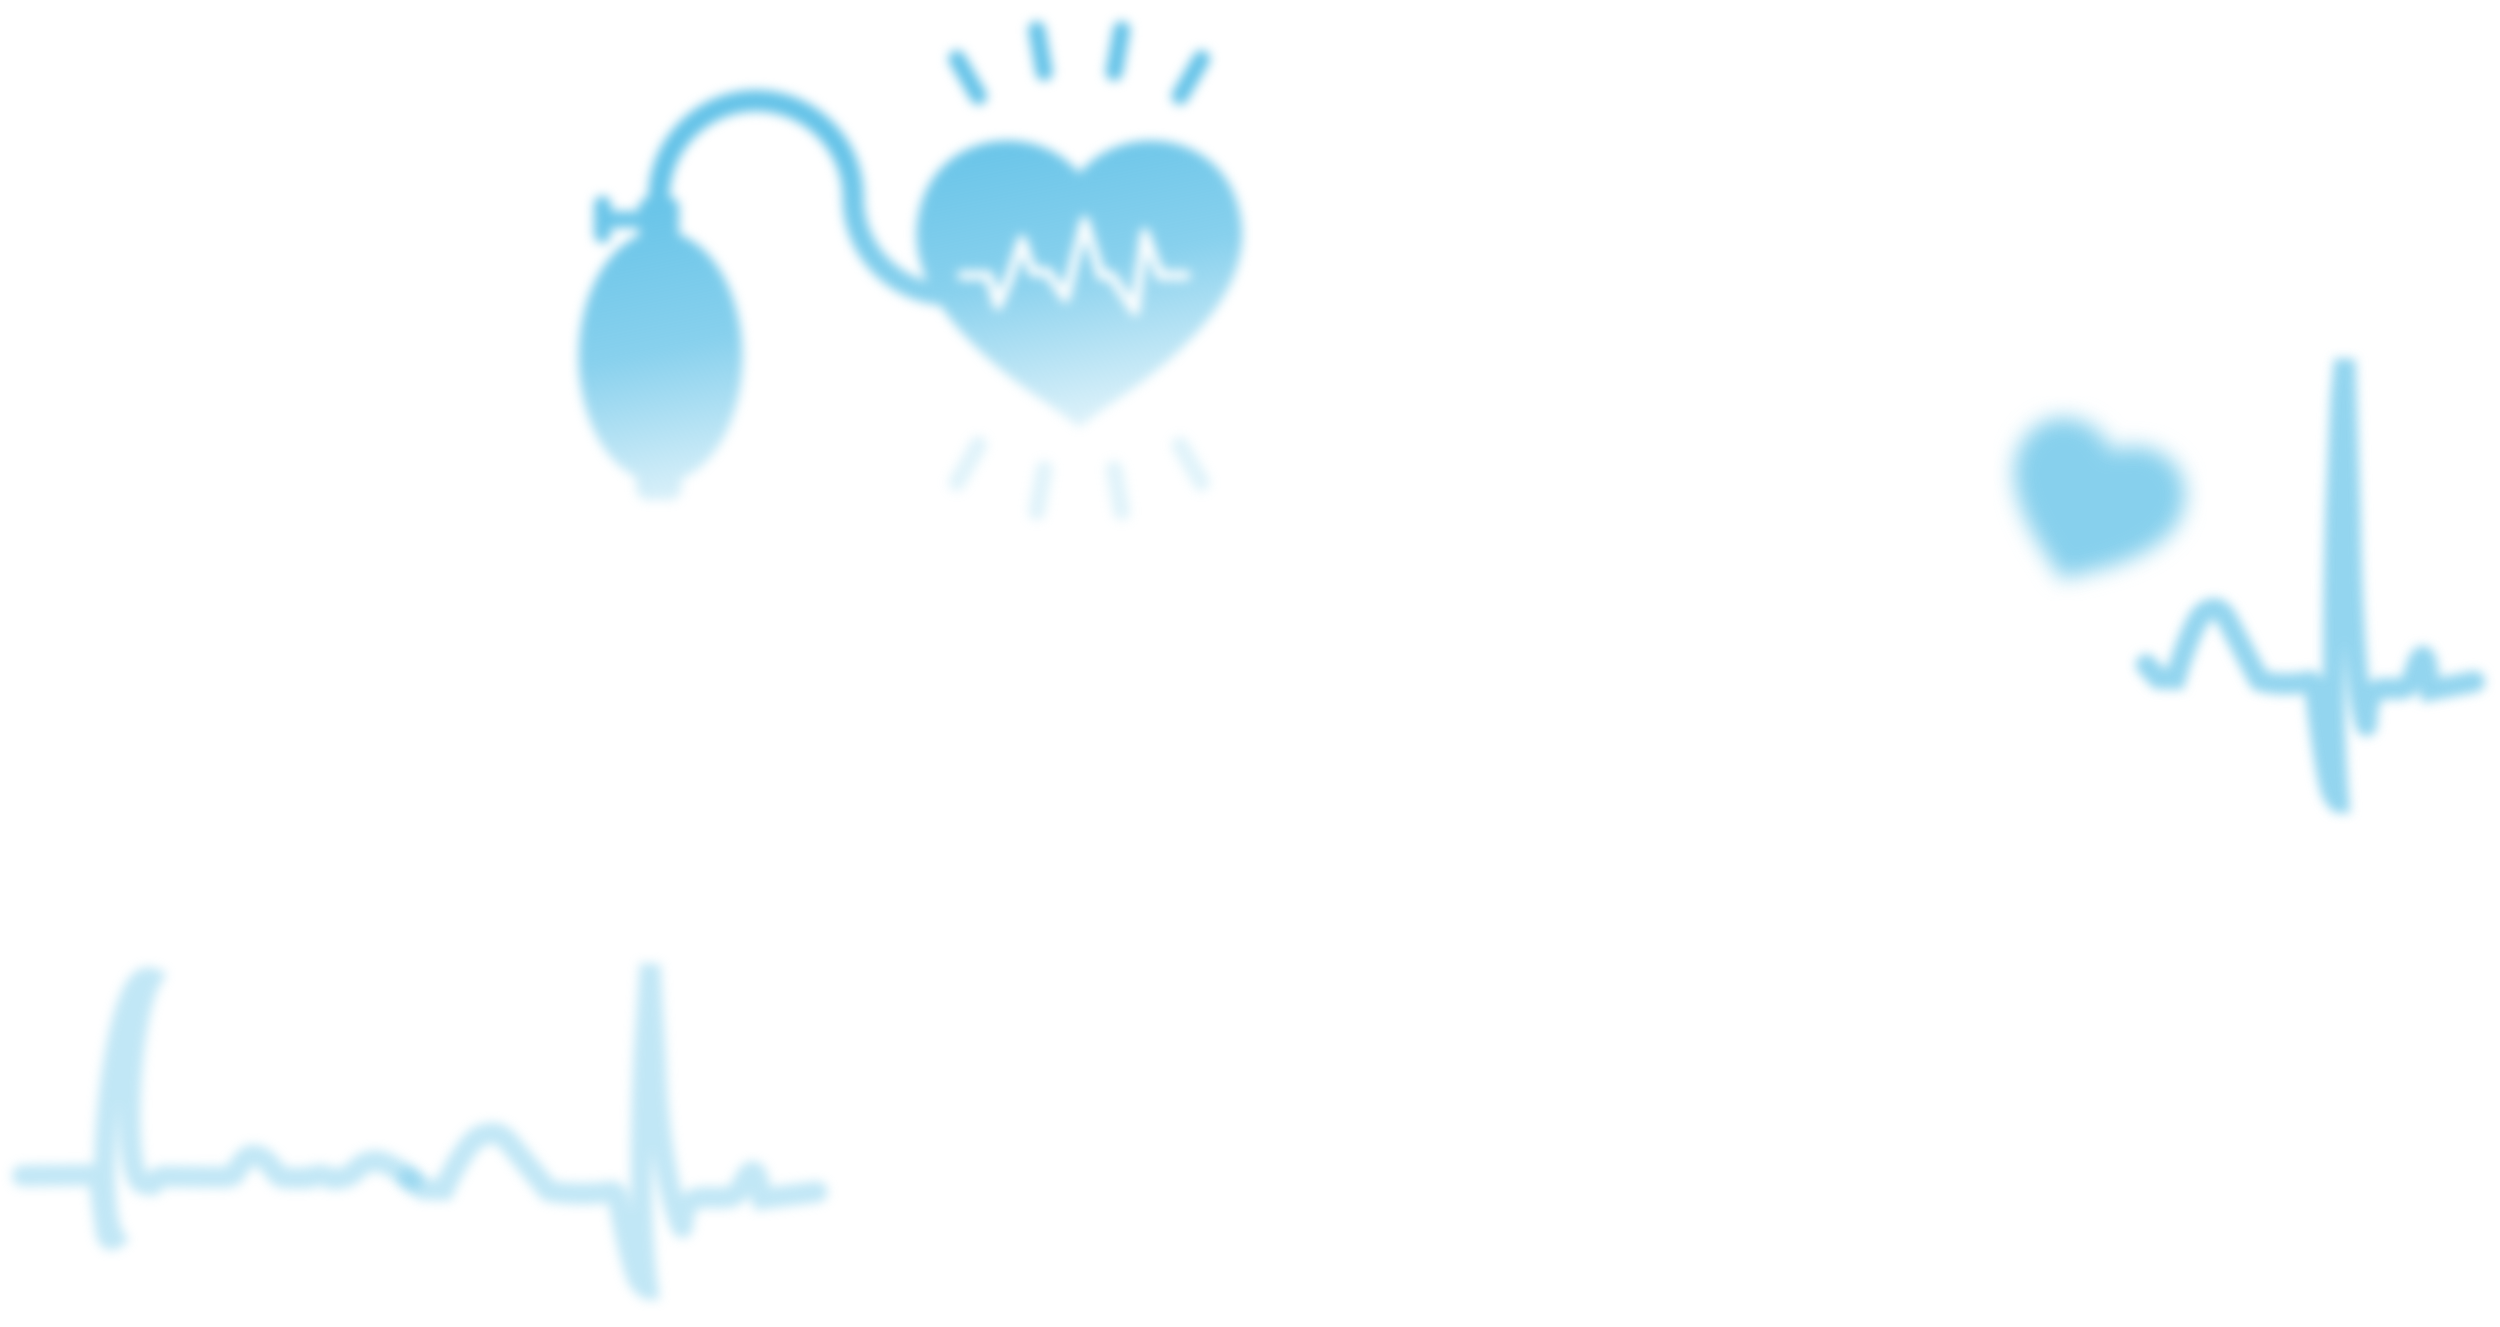
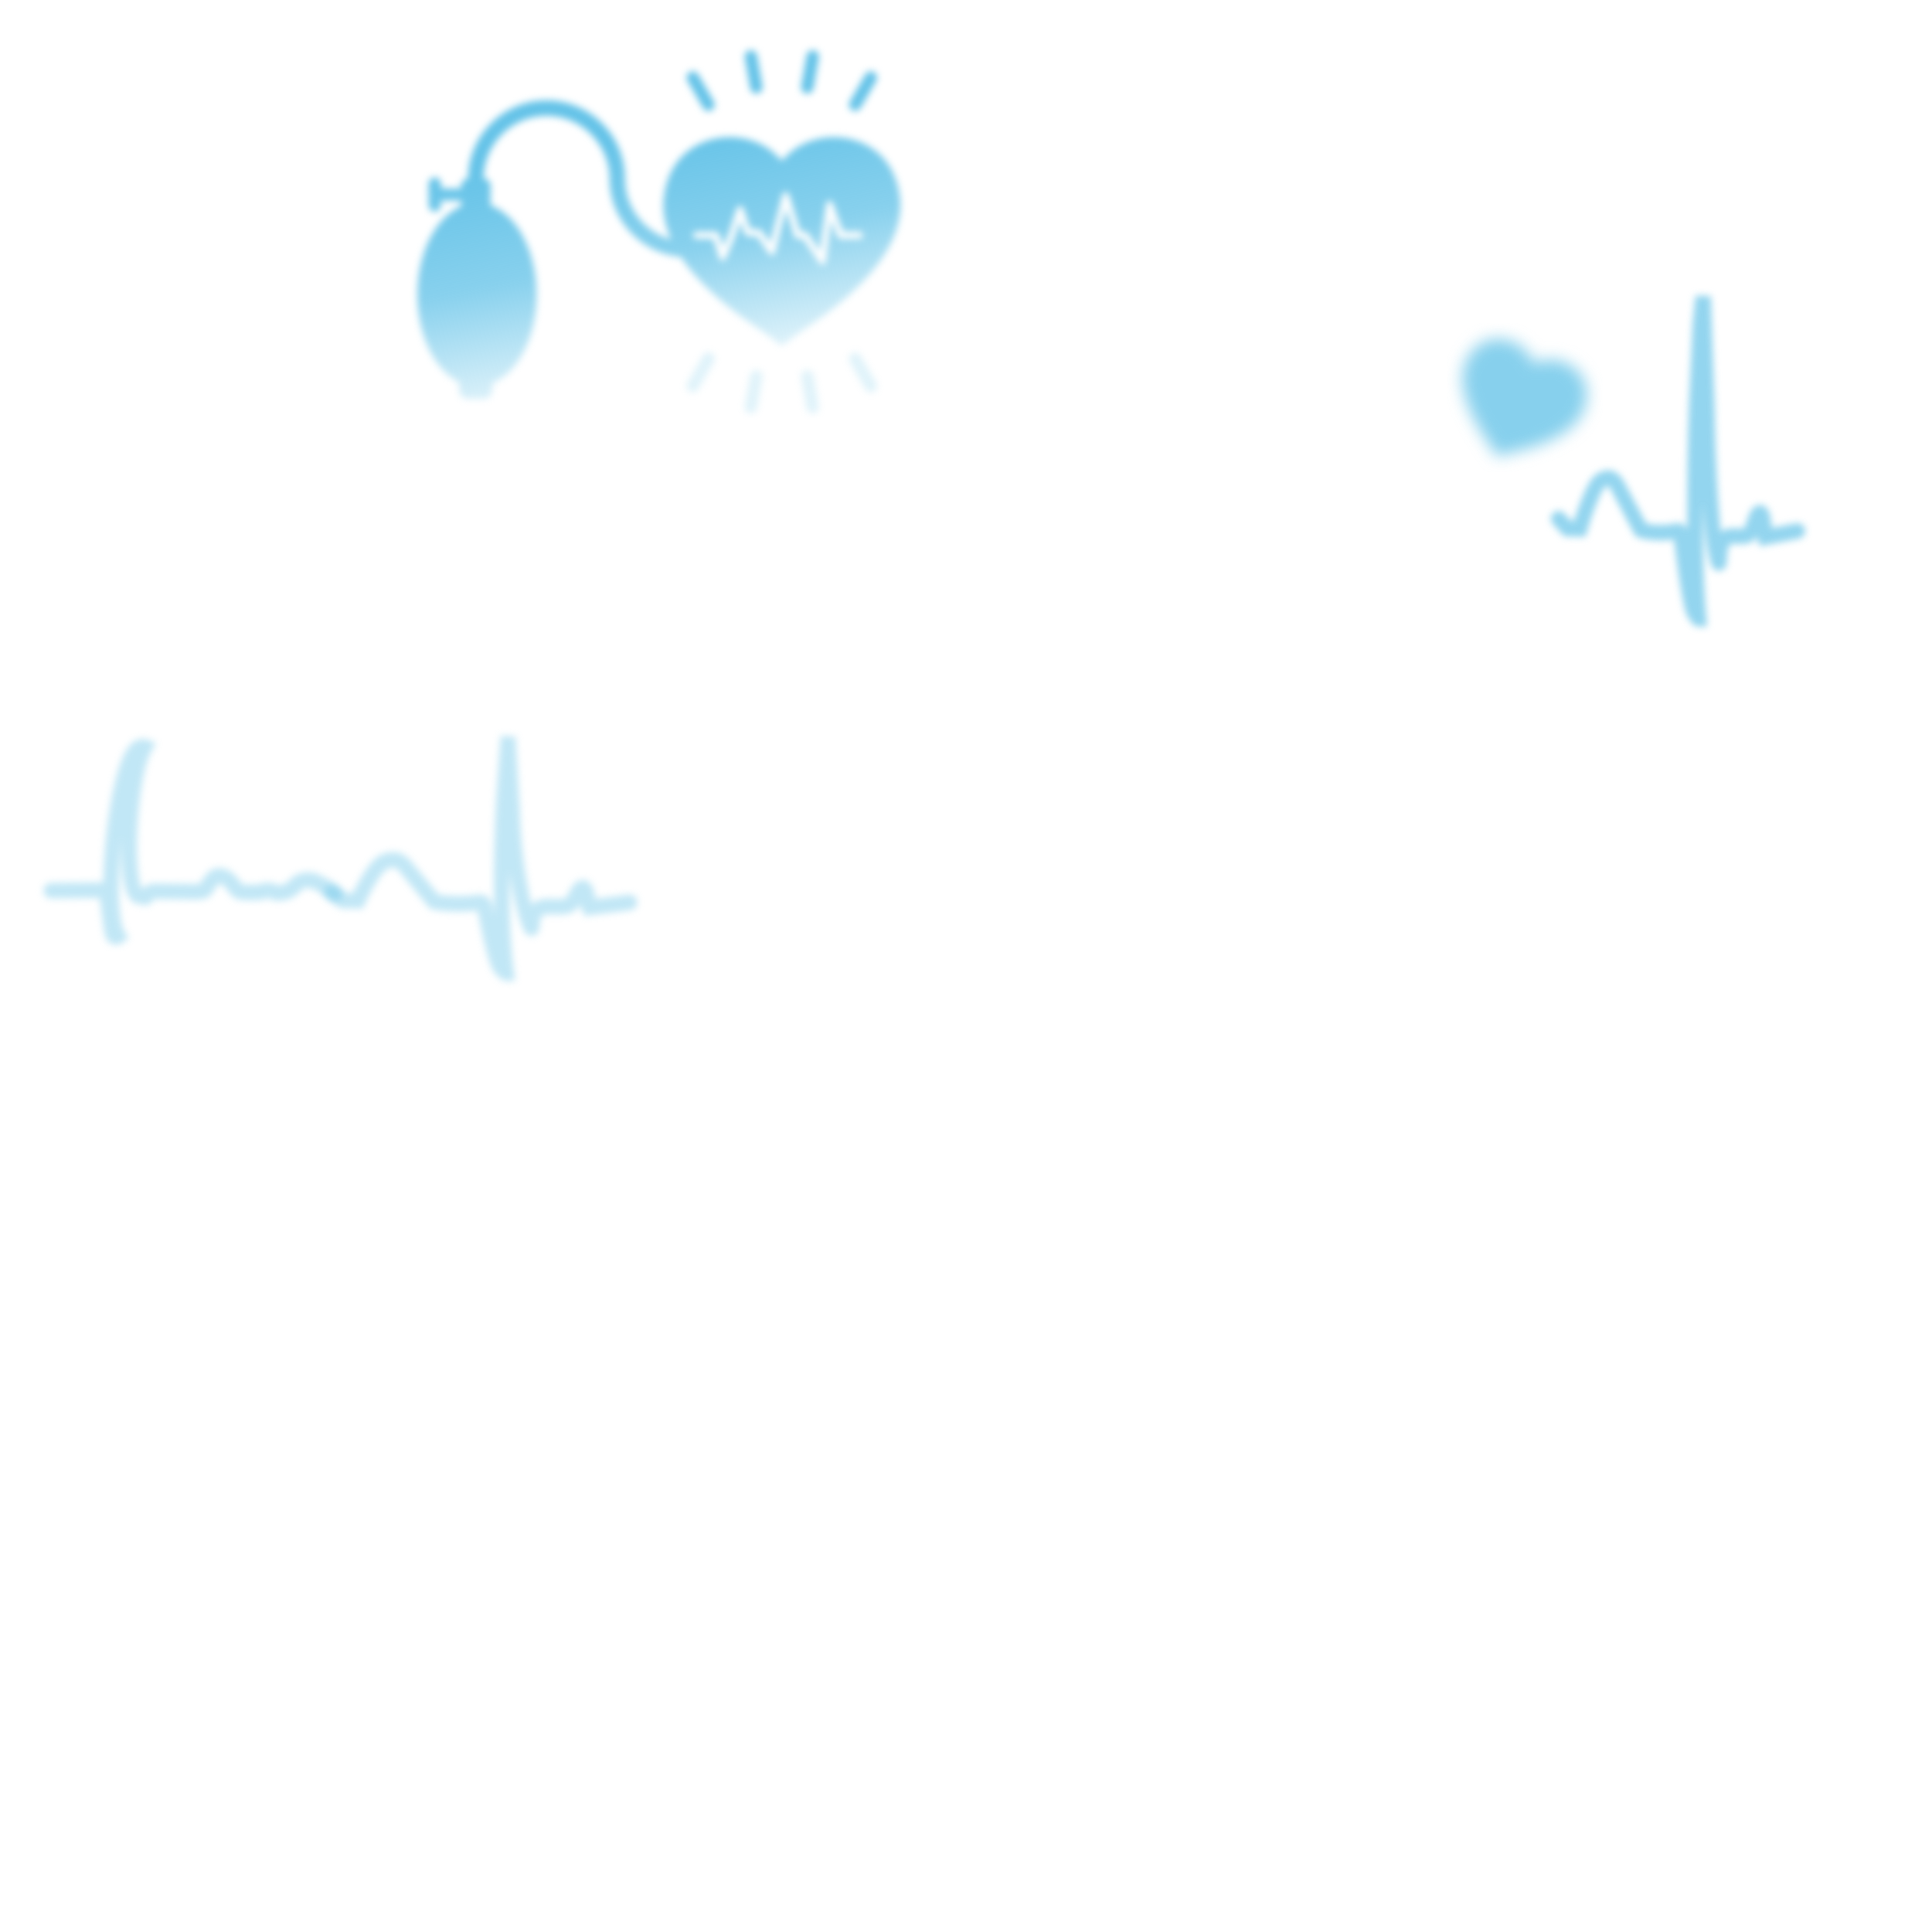
- <svg xmlns="http://www.w3.org/2000/svg" width="471" height="250" viewBox="0 0 471 250" fill="none">
-   <g filter="url(#filter0_f_17_4191)">
-     <path fill-rule="evenodd" clip-rule="evenodd" d="M233.578 40.132C233.671 40.579 233.753 41.04 233.822 41.517L233.822 41.517C233.99 42.671 234.046 43.837 233.992 45.011C233.719 50.911 230.654 57.046 224.841 63.297C223.874 64.337 222.819 65.393 221.706 66.434C219.935 68.09 217.95 69.772 215.806 71.434C213.462 73.251 211.232 74.776 209.603 75.889C208.754 76.47 208.02 76.972 207.472 77.376C206.44 78.136 205.021 79.226 203.332 80.555C201.643 79.226 200.223 78.136 199.192 77.376C198.644 76.972 197.911 76.47 197.061 75.889C195.433 74.776 193.203 73.251 190.858 71.434C188.715 69.772 186.73 68.09 184.959 66.434C183.846 65.392 182.79 64.337 181.824 63.297C180.017 61.354 178.476 59.422 177.201 57.505C172.471 57.082 168.082 55.037 164.686 51.641C160.853 47.806 158.742 42.704 158.742 37.273C158.742 28.285 151.432 20.973 142.448 20.973C133.463 20.973 126.153 28.285 126.153 37.273L126.276 37.273C127.197 37.273 127.944 38.021 127.944 38.941L127.944 44.143C134.774 46.586 139.862 56.005 139.862 67.253C139.862 78.235 135.012 87.474 128.426 90.178L128.426 92.009C128.426 93.233 127.433 94.227 126.21 94.227L122.084 94.227C120.86 94.227 119.867 93.233 119.867 92.009L119.867 89.921C113.579 86.925 109.012 77.91 109.012 67.253C109.012 56.326 113.814 47.124 120.35 44.369L120.35 38.941C120.35 38.021 121.098 37.273 122.018 37.273L122.141 37.273C122.141 31.843 124.252 26.741 128.085 22.905C131.919 19.07 137.019 16.959 142.448 16.959C147.876 16.959 152.976 19.071 156.81 22.905C160.644 26.741 162.755 31.843 162.755 37.273C162.755 44.746 167.807 51.06 174.674 52.977C173.462 50.282 172.794 47.624 172.673 45.011C172.619 43.837 172.675 42.672 172.843 41.517C172.912 41.04 172.994 40.578 173.087 40.131C174.848 31.646 180.67 28.517 184.099 27.395C185.973 26.782 187.92 26.486 189.849 26.486C194.518 26.486 199.074 28.224 202.197 31.406L203.332 32.562L204.467 31.406C207.59 28.224 212.145 26.487 216.816 26.487C218.743 26.487 220.692 26.783 222.565 27.396C225.994 28.517 231.816 31.646 233.578 40.132ZM218.507 52.765L223.447 52.765L223.447 52.766C223.941 52.766 224.341 52.366 224.341 51.872C224.341 51.378 223.941 50.978 223.447 50.978L219.139 50.978L216.524 43.575C216.386 43.184 215.998 42.939 215.586 42.984C215.174 43.029 214.846 43.351 214.795 43.762L213.245 56.127L210.041 51.373C209.875 51.126 209.597 50.978 209.3 50.978L208.081 50.978L205.196 41.347C205.081 40.961 204.72 40.7 204.319 40.71C203.917 40.719 203.57 40.997 203.473 41.387L200.339 53.961L198.118 50.731C197.951 50.488 197.676 50.343 197.382 50.343L195.183 50.343L193.386 44.9C193.265 44.534 192.922 44.286 192.537 44.286L192.533 44.286C192.145 44.288 191.804 44.539 191.686 44.908L189.565 51.56L188.129 54.94L187.085 51.605C186.969 51.231 186.623 50.977 186.232 50.977L181.234 50.977C180.741 50.977 180.341 51.377 180.341 51.871C180.341 52.365 180.741 52.766 181.234 52.766L185.576 52.766L187.148 57.792C187.259 58.149 187.582 58.399 187.957 58.418C188.331 58.436 188.676 58.219 188.823 57.875L191.226 52.221C191.237 52.195 191.247 52.169 191.255 52.143L192.552 48.076L193.688 51.517C193.809 51.884 194.151 52.131 194.537 52.131L196.912 52.131L199.99 56.609C200.189 56.898 200.54 57.044 200.885 56.982C201.231 56.919 201.509 56.659 201.594 56.318L204.419 44.982L206.56 52.128C206.673 52.506 207.021 52.765 207.416 52.765L208.824 52.765L213.095 59.101C213.263 59.351 213.543 59.496 213.836 59.496C213.905 59.496 213.975 59.488 214.043 59.471C214.406 59.385 214.677 59.083 214.723 58.713L216.098 47.735L217.665 52.169C217.79 52.526 218.128 52.765 218.507 52.765ZM225.326 92.147C225.185 92.029 225.063 91.885 224.965 91.717L220.917 84.702C220.471 83.928 220.736 82.94 221.508 82.493C222.281 82.047 223.269 82.312 223.716 83.085L227.765 90.1C228.211 90.873 227.946 91.862 227.173 92.308C226.569 92.657 225.832 92.572 225.326 92.147ZM221.508 19.505C221.763 19.652 222.041 19.722 222.315 19.722C222.873 19.722 223.417 19.432 223.716 18.913L227.765 11.898C228.211 11.124 227.946 10.136 227.173 9.689C226.4 9.243 225.411 9.508 224.965 10.281L220.917 17.296C220.471 18.07 220.736 19.058 221.508 19.505ZM115.134 42.929L115.134 44.164C115.134 45.051 114.415 45.77 113.529 45.77C112.642 45.77 111.924 45.051 111.924 44.164L111.924 38.545C111.924 37.658 112.642 36.94 113.529 36.94C114.415 36.94 115.134 37.658 115.134 38.545L115.134 39.781L120.35 39.781L120.35 42.929L115.134 42.929ZM180.296 92.525C180.022 92.525 179.744 92.455 179.49 92.308C178.717 91.862 178.452 90.874 178.898 90.1L182.947 83.085C183.393 82.312 184.381 82.047 185.155 82.493C185.927 82.939 186.192 83.928 185.746 84.702L181.697 91.717C181.398 92.235 180.855 92.525 180.296 92.525ZM209.644 15.186C209.739 15.202 209.833 15.21 209.927 15.21C210.696 15.21 211.378 14.659 211.516 13.874L212.923 5.897C213.077 5.018 212.491 4.179 211.612 4.024C210.732 3.868 209.894 4.456 209.739 5.335L208.333 13.313C208.178 14.192 208.765 15.031 209.644 15.186ZM195.334 97.999C195.241 97.999 195.147 97.991 195.051 97.975C194.172 97.82 193.586 96.981 193.74 96.102L195.147 88.124C195.301 87.245 196.139 86.658 197.019 86.813C197.898 86.968 198.485 87.806 198.33 88.686L196.924 96.663C196.785 97.448 196.104 97.999 195.334 97.999ZM195.147 13.874C195.285 14.658 195.967 15.21 196.736 15.21C196.83 15.21 196.924 15.202 197.019 15.186C197.898 15.03 198.485 14.192 198.33 13.313L196.924 5.335C196.768 4.456 195.93 3.869 195.051 4.024C194.172 4.179 193.586 5.017 193.74 5.897L195.147 13.874ZM211.329 97.999C210.559 97.999 209.878 97.448 209.739 96.663L208.333 88.686C208.178 87.806 208.765 86.968 209.644 86.813C210.523 86.658 211.361 87.245 211.516 88.124L212.923 96.102C213.077 96.981 212.491 97.819 211.612 97.975C211.516 97.991 211.422 97.999 211.329 97.999ZM182.947 18.914C183.044 19.082 183.167 19.226 183.307 19.344C183.813 19.769 184.55 19.855 185.155 19.506C185.927 19.059 186.192 18.07 185.746 17.297L181.697 10.282C181.251 9.509 180.262 9.244 179.49 9.69C178.717 10.137 178.452 11.126 178.898 11.899L182.947 18.914Z" fill="url(#paint0_linear_17_4191)" />
+ <svg xmlns="http://www.w3.org/2000/svg" width="500" height="500" viewBox="0 0 500 500" fill="none">
+   <g filter="url(#filter0_f_479_1089)">
+     <path fill-rule="evenodd" clip-rule="evenodd" d="M232.579 49.132C232.672 49.579 232.754 50.041 232.823 50.517L232.823 50.517C232.991 51.672 233.047 52.837 232.993 54.012C232.72 59.911 229.655 66.046 223.842 72.297C222.875 73.338 221.82 74.394 220.707 75.434C218.936 77.09 216.951 78.772 214.807 80.434C212.463 82.251 210.233 83.776 208.604 84.89C207.755 85.471 207.021 85.972 206.473 86.376C205.441 87.136 204.022 88.227 202.333 89.555C200.644 88.227 199.224 87.136 198.193 86.376C197.645 85.973 196.912 85.471 196.062 84.89C194.434 83.776 192.204 82.251 189.859 80.434C187.716 78.772 185.731 77.09 183.96 75.434C182.847 74.393 181.791 73.338 180.825 72.297C179.018 70.354 177.476 68.422 176.202 66.505C171.471 66.082 167.082 64.037 163.687 60.641C159.853 56.806 157.742 51.704 157.742 46.273C157.742 37.285 150.432 29.973 141.448 29.973C132.463 29.973 125.153 37.285 125.153 46.273L125.277 46.273C126.198 46.273 126.945 47.021 126.945 47.941L126.945 53.144C133.774 55.587 138.862 65.006 138.862 76.253C138.862 87.235 134.012 96.474 127.427 99.178L127.427 101.009C127.427 102.233 126.433 103.227 125.21 103.227L121.084 103.227C119.86 103.227 118.867 102.233 118.867 101.009L118.867 98.921C112.579 95.925 108.012 86.91 108.012 76.253C108.012 65.325 112.815 56.123 119.351 53.368L119.351 47.941C119.351 47.021 120.099 46.273 121.019 46.273L121.141 46.273C121.141 40.843 123.252 35.74 127.085 31.905C130.919 28.07 136.019 25.959 141.448 25.959C146.876 25.959 151.976 28.071 155.81 31.905C159.644 35.741 161.755 40.843 161.755 46.273C161.755 53.746 166.808 60.061 173.675 61.977C172.463 59.283 171.795 56.624 171.674 54.012C171.62 52.837 171.676 51.672 171.844 50.517C171.912 50.04 171.995 49.579 172.088 49.132C173.849 40.646 179.671 37.517 183.1 36.396C184.974 35.783 186.921 35.487 188.85 35.487C193.519 35.487 198.075 37.225 201.198 40.407L202.333 41.562L203.468 40.407C206.591 37.225 211.146 35.487 215.817 35.487C217.744 35.487 219.693 35.784 221.566 36.396C224.995 37.517 230.817 40.646 232.579 49.132ZM217.508 61.765L222.448 61.765L222.448 61.767C222.942 61.767 223.342 61.367 223.342 60.873C223.342 60.379 222.942 59.978 222.448 59.978L218.14 59.978L215.525 52.575C215.387 52.185 214.999 51.94 214.587 51.984C214.175 52.029 213.847 52.351 213.796 52.762L212.246 65.127L209.042 60.373C208.876 60.126 208.598 59.978 208.301 59.978L207.082 59.978L204.197 50.347C204.082 49.961 203.721 49.7 203.32 49.71C202.918 49.72 202.571 49.997 202.474 50.388L199.34 62.962L197.119 59.731C196.952 59.489 196.677 59.344 196.382 59.344L194.184 59.344L192.387 53.9C192.266 53.534 191.923 53.286 191.538 53.286L191.534 53.286C191.146 53.288 190.805 53.54 190.687 53.909L188.566 60.561L187.13 63.94L186.086 60.605C185.97 60.232 185.624 59.978 185.233 59.978L180.235 59.978C179.742 59.978 179.342 60.378 179.342 60.872C179.342 61.366 179.742 61.766 180.235 61.766L184.577 61.766L186.149 66.792C186.26 67.15 186.583 67.4 186.958 67.418C187.332 67.437 187.677 67.22 187.824 66.875L190.227 61.222C190.238 61.196 190.248 61.17 190.256 61.144L191.553 57.077L192.689 60.518C192.81 60.884 193.152 61.132 193.538 61.132L195.913 61.132L198.991 65.609C199.19 65.899 199.541 66.045 199.886 65.982C200.232 65.919 200.51 65.659 200.595 65.319L203.42 53.982L205.56 61.128C205.674 61.506 206.022 61.765 206.417 61.765L207.825 61.765L212.096 68.102C212.264 68.352 212.544 68.496 212.837 68.496C212.905 68.496 212.976 68.488 213.044 68.472C213.407 68.385 213.678 68.083 213.724 67.713L215.099 56.736L216.666 61.169C216.791 61.526 217.129 61.765 217.508 61.765ZM224.327 101.147C224.186 101.029 224.064 100.885 223.966 100.717L219.918 93.702C219.472 92.929 219.736 91.94 220.509 91.493C221.282 91.047 222.27 91.312 222.717 92.085L226.766 99.1C227.212 99.874 226.947 100.862 226.174 101.309C225.57 101.658 224.833 101.572 224.327 101.147ZM220.509 28.505C220.764 28.652 221.042 28.722 221.316 28.722C221.874 28.722 222.418 28.432 222.717 27.913L226.766 20.898C227.212 20.125 226.947 19.137 226.174 18.69C225.401 18.244 224.412 18.509 223.966 19.282L219.918 26.297C219.472 27.07 219.736 28.058 220.509 28.505ZM119.351 48.781L114.135 48.781L114.135 51.929L119.351 51.929L119.351 48.781ZM110.924 53.165C110.924 54.051 111.643 54.77 112.529 54.77C113.415 54.77 114.134 54.051 114.134 53.165L114.134 47.546C114.134 46.659 113.415 45.94 112.529 45.94C111.643 45.94 110.924 46.659 110.924 47.546L110.924 53.165ZM179.296 101.526C179.022 101.526 178.744 101.456 178.49 101.309C177.717 100.863 177.452 99.874 177.898 99.1L181.947 92.085C182.393 91.312 183.381 91.047 184.155 91.493C184.928 91.94 185.192 92.928 184.746 93.702L180.698 100.717C180.398 101.236 179.855 101.526 179.296 101.526ZM208.644 24.186C208.739 24.202 208.833 24.21 208.927 24.21C209.697 24.21 210.378 23.659 210.517 22.874L211.923 14.897C212.077 14.018 211.491 13.179 210.612 13.024C209.732 12.868 208.894 13.456 208.739 14.335L207.333 22.313C207.179 23.192 207.765 24.031 208.644 24.186ZM194.335 106.999C194.242 106.999 194.148 106.991 194.052 106.975C193.173 106.82 192.587 105.981 192.741 105.102L194.148 97.124C194.302 96.245 195.14 95.658 196.02 95.813C196.899 95.968 197.486 96.806 197.331 97.686L195.925 105.663C195.787 106.447 195.105 106.999 194.335 106.999ZM194.148 22.874C194.286 23.658 194.968 24.21 195.737 24.21C195.831 24.21 195.925 24.202 196.02 24.186C196.899 24.03 197.486 23.192 197.331 22.313L195.925 14.335C195.769 13.456 194.931 12.869 194.052 13.024C193.173 13.179 192.587 14.017 192.742 14.897L194.148 22.874ZM210.329 106.999C209.56 106.999 208.878 106.447 208.739 105.663L207.333 97.686C207.179 96.806 207.765 95.968 208.644 95.813C209.523 95.658 210.361 96.245 210.517 97.124L211.923 105.102C212.077 105.981 211.491 106.819 210.612 106.975C210.517 106.991 210.423 106.999 210.329 106.999ZM181.947 27.914C182.044 28.082 182.167 28.226 182.308 28.344C182.813 28.769 183.55 28.855 184.155 28.506C184.928 28.059 185.192 27.07 184.746 26.297L180.698 19.282C180.252 18.509 179.263 18.244 178.49 18.69C177.717 19.137 177.452 20.126 177.898 20.899L181.947 27.914Z" fill="url(#paint0_linear_479_1089)" />
  </g>
-   <g opacity="0.78" filter="url(#filter1_f_17_4191)">
-     <path d="M411.346 95.662C411.406 95.41 411.457 95.163 411.5 94.921C412.304 90.329 410.015 87.608 408.523 86.366C407.708 85.688 406.792 85.153 405.829 84.77C403.494 83.843 400.871 83.806 398.678 84.777L397.881 85.129L397.543 84.326C396.614 82.115 394.681 80.341 392.346 79.414C391.382 79.031 390.35 78.793 389.291 78.727C387.354 78.606 383.822 79.014 381.256 82.907C381.121 83.112 380.988 83.326 380.859 83.551C380.545 84.096 380.286 84.667 380.08 85.265C379.044 88.269 379.359 91.945 381.023 96.224C381.3 96.937 381.618 97.674 381.968 98.415C382.524 99.595 383.183 100.83 383.924 102.087C384.736 103.461 385.548 104.666 386.141 105.547C386.45 106.006 386.717 106.402 386.911 106.713C387.275 107.298 387.769 108.125 388.349 109.124C389.458 108.796 390.384 108.532 391.05 108.357C391.405 108.264 391.871 108.159 392.411 108.037C393.447 107.804 394.864 107.484 396.398 107.042C397.799 106.637 399.126 106.19 400.34 105.714C401.103 105.414 401.841 105.096 402.531 104.768C406.678 102.797 409.429 100.339 410.737 97.443C410.997 96.866 411.201 96.273 411.346 95.662Z" fill="#65C3E8" />
+   <g opacity="0.78" filter="url(#filter1_f_479_1089)">
+     <path d="M410.347 104.662C410.407 104.41 410.458 104.163 410.5 103.921C411.305 99.328 409.016 96.608 407.524 95.366C406.709 94.688 405.793 94.153 404.83 93.77C402.495 92.842 399.872 92.806 397.679 93.777L396.882 94.129L396.544 93.326C395.615 91.115 393.682 89.341 391.347 88.414C390.383 88.031 389.351 87.792 388.292 87.726C386.355 87.606 382.822 88.014 380.257 91.907C380.122 92.112 379.989 92.326 379.86 92.551C379.546 93.095 379.287 93.667 379.081 94.265C378.045 97.268 378.36 100.944 380.024 105.224C380.301 105.936 380.619 106.673 380.969 107.415C381.525 108.595 382.184 109.83 382.925 111.087C383.737 112.461 384.549 113.666 385.142 114.546C385.451 115.005 385.718 115.402 385.912 115.713C386.276 116.297 386.77 117.124 387.35 118.124C388.459 117.795 389.385 117.532 390.051 117.357C390.406 117.264 390.872 117.159 391.412 117.037C392.448 116.804 393.865 116.484 395.399 116.041C396.8 115.636 398.127 115.189 399.341 114.713C400.104 114.414 400.842 114.096 401.532 113.768C405.679 111.796 408.43 109.338 409.738 106.443C409.998 105.866 410.202 105.273 410.347 104.662Z" fill="#65C3E8" />
  </g>
-   <g opacity="0.4" filter="url(#filter2_f_17_4191)">
-     <path d="M77.747 222.226C76.342 221.191 73.106 219.054 71.398 218.791C69.691 218.528 68.213 219.357 67.687 219.805C67.154 220.564 65.577 222.075 63.531 222.05C60.974 222.018 63.002 222.321 61.587 221.723C60.173 221.125 59.629 221.471 58.789 221.789C58.117 222.043 54.966 221.943 54.49 221.937L54.217 221.934C53.899 221.939 53.124 221.865 52.56 221.535C51.855 221.123 50.205 217.356 47.364 217.681C45.814 217.858 44.428 221.014 44.045 221.328C43.902 221.486 43.273 221.798 41.892 221.781C40.513 221.764 31.582 221.653 30.651 221.642C30.471 221.698 30.027 221.861 29.689 222.059C29.352 222.256 28.817 222.94 28.592 223.256C28.432 223.305 28.303 222.574 27.588 222.891C22.76 225.032 23.769 192.424 28.49 184.285C28.294 184.207 28.02 184.2 27.538 184.274C21.259 185.237 17.164 227.04 21.584 233.296C21.301 233.519 20.634 233.753 20.224 232.9C19.815 232.047 18.915 223.17 18.46 221.364L4.275 221.498" stroke="#65C3E8" stroke-width="4" stroke-miterlimit="10" stroke-linecap="round" />
+   <g opacity="0.4" filter="url(#filter2_f_479_1089)">
+     <path d="M86.748 231.225C85.343 230.19 82.107 228.054 80.399 227.79C78.692 227.527 77.213 228.356 76.688 228.804C76.155 229.563 74.578 231.074 72.532 231.049C69.975 231.017 72.003 231.32 70.588 230.722C69.174 230.124 68.63 230.471 67.79 230.788C67.118 231.042 63.967 230.943 63.491 230.937L63.218 230.933C62.9 230.938 62.125 230.864 61.561 230.534C60.856 230.122 59.206 226.355 56.365 226.68C54.815 226.857 53.429 230.013 53.045 230.328C52.903 230.486 52.273 230.798 50.894 230.78C49.514 230.763 40.584 230.653 39.652 230.641C39.472 230.698 39.028 230.86 38.69 231.058C38.353 231.256 37.818 231.939 37.593 232.256C37.433 232.304 37.304 231.573 36.589 231.89C31.761 234.031 32.77 201.423 37.491 193.285C37.294 193.207 37.02 193.199 36.539 193.273C30.26 194.237 26.165 236.039 30.585 242.295C30.302 242.519 29.635 242.753 29.225 241.9C28.816 241.047 27.916 232.169 27.461 230.364L13.277 230.497" stroke="#65C3E8" stroke-width="4" stroke-miterlimit="10" stroke-linecap="round" />
  </g>
-   <g opacity="0.7" filter="url(#filter3_f_17_4191)">
-     <path d="M466.174 128.404L457.626 130.068C457.586 129.956 457.432 118.086 454.826 126.991C454.29 128.82 453.64 129.811 451.923 129.778C450.207 129.745 450.127 129.743 449.173 129.725C444.192 129.629 446.913 141.53 445.225 134.497C443.908 129.013 442.985 113.17 442.734 96.29L441.765 67.703L441.038 74.971L440.115 95.511C439.486 114.542 439.36 136.647 440.593 151.154C440.36 151.15 440.371 150.468 439.783 150.052C438.669 149.263 437.149 138.156 436.09 129.473C436.03 129.221 435.675 128.203 435.123 128.369C432.924 129.027 428.138 129.052 425.666 128.187L419.368 116.28C418.035 114.414 417.211 114.323 415.397 115.284C413.583 116.244 410.877 124.154 409.823 127.882L406.73 127.822L404.376 125.243" stroke="#65C3E8" stroke-width="4" stroke-miterlimit="10" stroke-linecap="round" />
+   <g opacity="0.7" filter="url(#filter3_f_479_1089)">
+     <path d="M465.175 137.403L456.627 139.067C456.587 138.956 456.433 127.086 453.827 135.991C453.291 137.82 452.641 138.81 450.924 138.777C449.208 138.744 449.128 138.743 448.174 138.724C443.193 138.628 445.914 150.53 444.226 143.497C442.909 138.012 441.986 122.17 441.735 105.29L440.766 76.702L440.039 83.97L439.116 104.511C438.487 123.541 438.361 145.647 439.594 160.154C439.361 160.149 439.372 159.467 438.783 159.051C437.67 158.263 436.15 147.156 435.091 138.472C435.031 138.22 434.676 137.203 434.124 137.368C431.925 138.026 427.139 138.052 424.667 137.186L418.369 125.279C417.036 123.414 416.212 123.322 414.398 124.283C412.584 125.244 409.878 133.153 408.824 136.881L405.731 136.822L403.377 134.243" stroke="#65C3E8" stroke-width="4" stroke-miterlimit="10" stroke-linecap="round" />
  </g>
-   <g opacity="0.4" filter="url(#filter4_f_17_4191)">
-     <path d="M153.925 224.537L143.258 225.875C143.209 225.786 143.016 216.238 139.763 223.401C139.096 224.872 138.284 225.669 136.142 225.642C133.999 225.615 133.9 225.614 132.71 225.599C126.494 225.522 129.889 235.096 127.782 229.439C126.139 225.027 123.825 214.002 123.511 200.424L122.474 182.749L122.557 181.555L121.406 198.078C120.621 213.386 120.464 231.168 122.003 242.837C121.712 242.834 121.725 242.286 120.991 241.951C119.601 241.317 117.704 232.382 116.383 225.397C116.308 225.194 115.865 224.376 115.175 224.509C112.431 225.038 106.459 225.058 103.374 224.362L95.514 214.784C93.851 213.284 92.823 213.21 90.559 213.983C88.295 214.756 84.919 221.118 83.603 224.117L79.743 224.069L76.806 221.995" stroke="#65C3E8" stroke-width="4" stroke-miterlimit="10" stroke-linecap="round" />
+   <g opacity="0.4" filter="url(#filter4_f_479_1089)">
+     <path d="M162.926 233.536L152.259 234.875C152.21 234.785 152.017 225.237 148.764 232.4C148.096 233.872 147.285 234.668 145.143 234.642C143 234.615 142.901 234.614 141.711 234.599C135.495 234.522 138.89 244.096 136.783 238.438C135.14 234.026 132.826 223.002 132.512 209.424L131.475 191.749L131.558 190.555L130.407 207.078C129.622 222.386 129.465 240.168 131.004 251.837C130.713 251.834 130.726 251.285 129.992 250.95C128.602 250.316 126.705 241.382 125.384 234.397C125.309 234.194 124.866 233.376 124.176 233.509C121.432 234.038 115.46 234.058 112.375 233.362L104.515 223.784C102.852 222.284 101.824 222.21 99.56 222.983C97.296 223.755 93.92 230.118 92.605 233.117L88.744 233.069L85.807 230.994" stroke="#65C3E8" stroke-width="4" stroke-miterlimit="10" stroke-linecap="round" />
  </g>
  <defs>
-     <filter id="filter0_f_17_4191" x="107.012" y="1.999" width="129" height="98" filterUnits="userSpaceOnUse" color-interpolation-filters="sRGB">
+     <filter id="filter0_f_479_1089" x="106.012" y="10.999" width="129" height="98" filterUnits="userSpaceOnUse" color-interpolation-filters="sRGB">
      <feFlood flood-opacity="0" result="BackgroundImageFix" />
      <feBlend mode="normal" in="SourceGraphic" in2="BackgroundImageFix" result="shape" />
-       <feGaussianBlur stdDeviation="1" result="effect1_foregroundBlur_17_4191" />
+       <feGaussianBlur stdDeviation="1" result="effect1_foregroundBlur_479_1089" />
    </filter>
-     <filter id="filter1_f_17_4191" x="375.484" y="74.709" width="40.182" height="38.415" filterUnits="userSpaceOnUse" color-interpolation-filters="sRGB">
+     <filter id="filter1_f_479_1089" x="374.484" y="83.709" width="40.184" height="38.415" filterUnits="userSpaceOnUse" color-interpolation-filters="sRGB">
      <feFlood flood-opacity="0" result="BackgroundImageFix" />
      <feBlend mode="normal" in="SourceGraphic" in2="BackgroundImageFix" result="shape" />
-       <feGaussianBlur stdDeviation="2" result="effect1_foregroundBlur_17_4191" />
+       <feGaussianBlur stdDeviation="2" result="effect1_foregroundBlur_479_1089" />
    </filter>
-     <filter id="filter2_f_17_4191" x="0.275" y="180.222" width="81.473" height="57.282" filterUnits="userSpaceOnUse" color-interpolation-filters="sRGB">
+     <filter id="filter2_f_479_1089" x="9.275" y="189.222" width="81.473" height="57.282" filterUnits="userSpaceOnUse" color-interpolation-filters="sRGB">
      <feFlood flood-opacity="0" result="BackgroundImageFix" />
      <feBlend mode="normal" in="SourceGraphic" in2="BackgroundImageFix" result="shape" />
-       <feGaussianBlur stdDeviation="1" result="effect1_foregroundBlur_17_4191" />
+       <feGaussianBlur stdDeviation="1" result="effect1_foregroundBlur_479_1089" />
    </filter>
-     <filter id="filter3_f_17_4191" x="400.376" y="65.494" width="69.798" height="89.702" filterUnits="userSpaceOnUse" color-interpolation-filters="sRGB">
+     <filter id="filter3_f_479_1089" x="399.377" y="74.494" width="69.799" height="89.702" filterUnits="userSpaceOnUse" color-interpolation-filters="sRGB">
      <feFlood flood-opacity="0" result="BackgroundImageFix" />
      <feBlend mode="normal" in="SourceGraphic" in2="BackgroundImageFix" result="shape" />
-       <feGaussianBlur stdDeviation="1" result="effect1_foregroundBlur_17_4191" />
+       <feGaussianBlur stdDeviation="1" result="effect1_foregroundBlur_479_1089" />
    </filter>
-     <filter id="filter4_f_17_4191" x="72.805" y="179.436" width="85.121" height="67.43" filterUnits="userSpaceOnUse" color-interpolation-filters="sRGB">
+     <filter id="filter4_f_479_1089" x="81.807" y="188.436" width="85.119" height="67.43" filterUnits="userSpaceOnUse" color-interpolation-filters="sRGB">
      <feFlood flood-opacity="0" result="BackgroundImageFix" />
      <feBlend mode="normal" in="SourceGraphic" in2="BackgroundImageFix" result="shape" />
-       <feGaussianBlur stdDeviation="1" result="effect1_foregroundBlur_17_4191" />
+       <feGaussianBlur stdDeviation="1" result="effect1_foregroundBlur_479_1089" />
    </filter>
-     <linearGradient id="paint0_linear_17_4191" x1="149.998" y1="29.5" x2="161.844" y2="89.058" gradientUnits="userSpaceOnUse">
+     <linearGradient id="paint0_linear_479_1089" x1="148.998" y1="38.5" x2="160.844" y2="98.058" gradientUnits="userSpaceOnUse">
      <stop stop-color="#65C3E8" />
      <stop offset="0.504" stop-color="#65C3E8" stop-opacity="0.774" />
      <stop offset="1" stop-color="#65C3E8" stop-opacity="0.2" />
    </linearGradient>
  </defs>
</svg>
